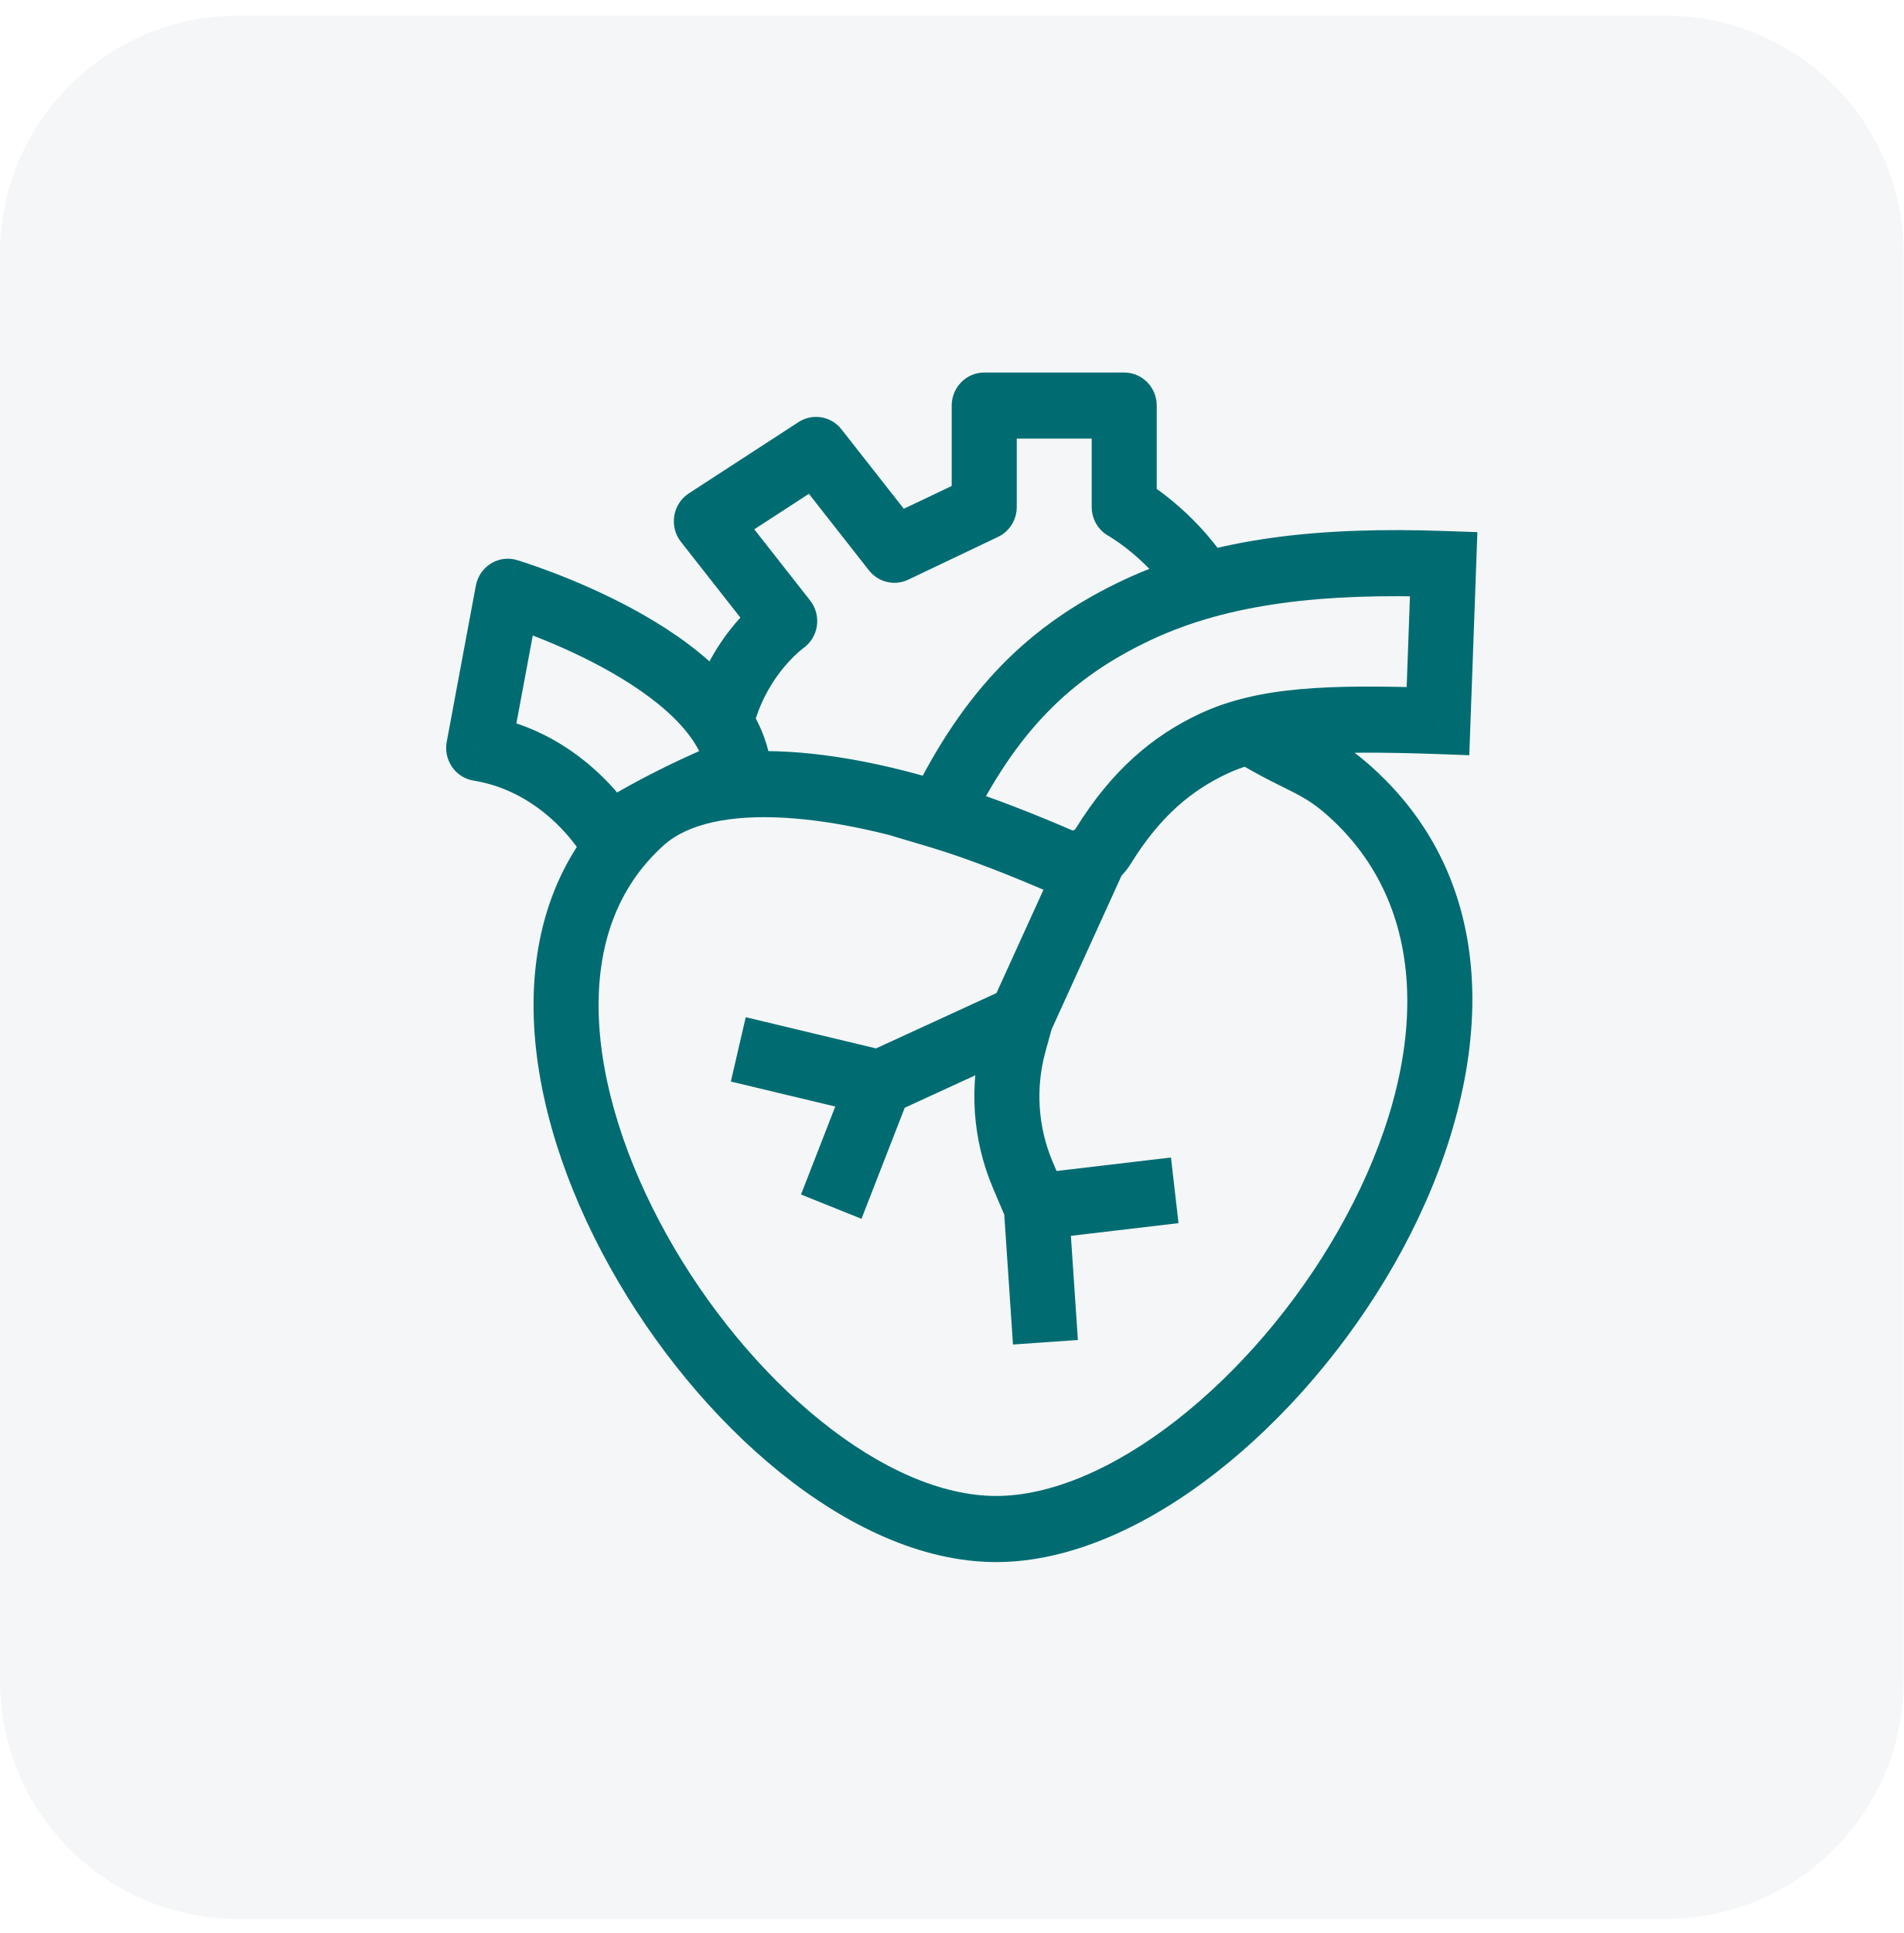
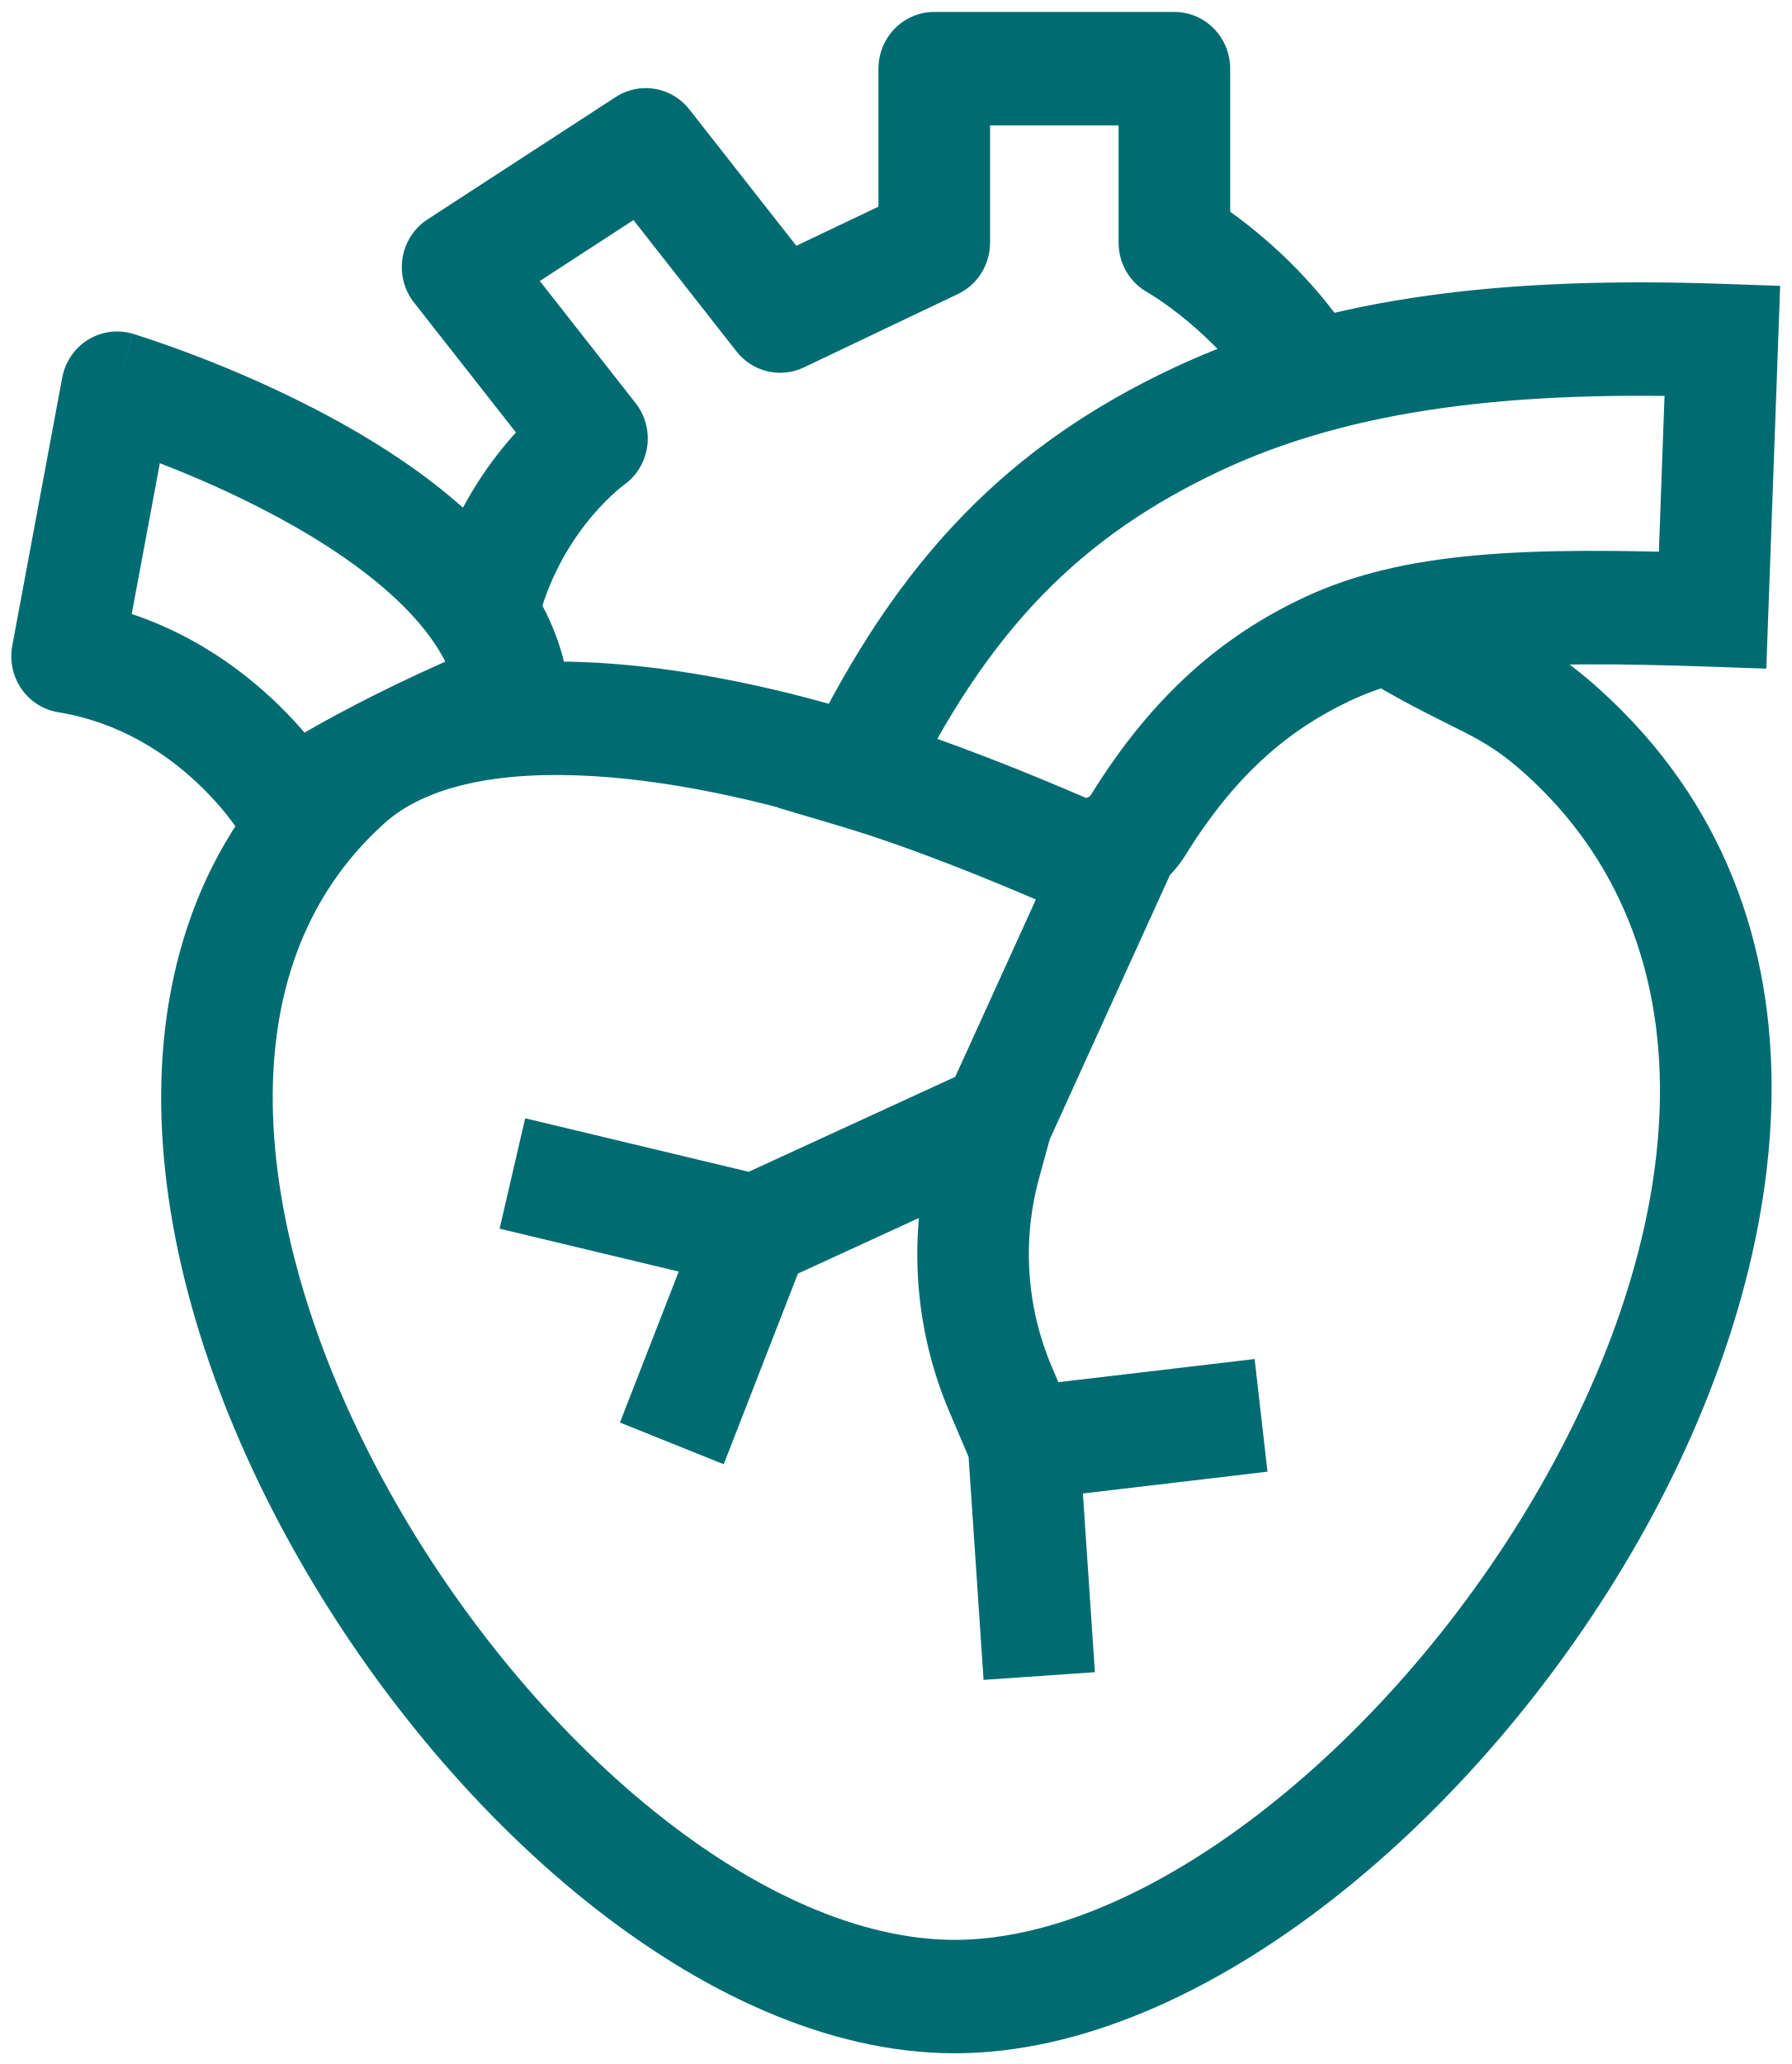
- <svg xmlns="http://www.w3.org/2000/svg" width="64" height="65" viewBox="0 0 64 65" fill="none">
-   <rect y="0.527" width="64" height="64" rx="8" fill="#F4F6F7" />
-   <path d="M21.59 27.591L22.314 28.424L21.59 27.591ZM45.39 26.619L44.666 27.451L45.39 26.619ZM26.382 20.884L27 21.801C27.25 21.626 27.418 21.354 27.463 21.049C27.508 20.743 27.426 20.433 27.236 20.192L26.382 20.884ZM23.747 17.527L23.158 16.591C22.897 16.761 22.719 17.035 22.669 17.346C22.618 17.656 22.699 17.974 22.892 18.22L23.747 17.527ZM27.435 15.13L28.29 14.437C27.941 13.992 27.318 13.887 26.846 14.194L27.435 15.13ZM30.069 18.486L29.214 19.179C29.53 19.581 30.075 19.711 30.533 19.493L30.069 18.486ZM33.09 17.048L33.554 18.054C33.938 17.871 34.183 17.479 34.183 17.048H33.09ZM33.09 13.638L33.09 12.527C32.486 12.527 31.996 13.024 31.996 13.638H33.09ZM37.796 13.638H38.889C38.889 13.343 38.774 13.06 38.569 12.852C38.364 12.644 38.086 12.527 37.796 12.527V13.638ZM37.796 17.048H36.703C36.703 17.454 36.921 17.828 37.271 18.023L37.796 17.048ZM20.467 28.115L19.524 28.677C19.677 28.941 19.929 29.129 20.222 29.198C20.515 29.266 20.823 29.209 21.073 29.04L20.467 28.115ZM16.093 25.152L15.019 24.945C14.964 25.24 15.029 25.545 15.199 25.791C15.369 26.036 15.629 26.201 15.921 26.249L16.093 25.152ZM17.073 19.899L17.381 18.833C17.085 18.744 16.766 18.787 16.502 18.951C16.239 19.115 16.056 19.384 15.998 19.692L17.073 19.899ZM24.841 25.896L25.247 26.928C25.71 26.739 25.99 26.256 25.925 25.752L24.841 25.896ZM40.788 25.012L41.247 26.021L40.788 25.012ZM31.572 27.421L30.591 26.928L30.015 28.115L31.265 28.487L31.572 27.421ZM38.238 20.51L37.779 19.501L38.238 20.51ZM48.536 18.966L49.629 19.007L49.669 17.894L48.574 17.856L48.536 18.966ZM48.345 24.246L48.307 25.356L49.397 25.395L49.437 24.287L48.345 24.246ZM37.09 28.453L36.165 27.861L37.09 28.453ZM35.625 28.946L35.197 29.969L35.625 28.946ZM34.39 39.516L35.393 39.075L34.39 39.516ZM34.091 35.08L35.144 35.378L34.091 35.08ZM20.865 26.759C18.673 28.73 17.852 31.421 17.945 34.223C18.037 37.002 19.023 39.943 20.503 42.603C21.985 45.269 24.002 47.722 26.235 49.521C28.453 51.307 30.987 52.527 33.49 52.527V50.304C31.666 50.304 29.601 49.396 27.594 47.779C25.601 46.175 23.764 43.949 22.407 41.509C21.047 39.064 20.207 36.474 20.13 34.148C20.054 31.845 20.72 29.857 22.314 28.424L20.865 26.759ZM33.49 52.527C35.986 52.527 38.585 51.314 40.886 49.518C43.204 47.709 45.327 45.228 46.883 42.497C49.941 37.13 51.058 30.23 46.114 25.787L44.666 27.451C48.394 30.802 47.888 36.3 44.991 41.383C43.57 43.877 41.633 46.133 39.554 47.756C37.457 49.392 35.321 50.304 33.49 50.304V52.527ZM46.114 25.787C45.487 25.223 44.998 24.929 44.463 24.655C43.948 24.39 43.471 24.179 42.7 23.717L41.589 25.631C42.441 26.142 43.046 26.417 43.477 26.638C43.889 26.85 44.211 27.043 44.666 27.451L46.114 25.787ZM32.288 26.471C30.66 25.929 28.547 25.399 26.512 25.281C24.528 25.165 22.351 25.424 20.865 26.759L22.314 28.424C23.129 27.691 24.555 27.393 26.387 27.5C28.168 27.603 30.084 28.076 31.608 28.582L32.288 26.471ZM27.236 20.192L24.602 16.835L22.892 18.22L25.527 21.577L27.236 20.192ZM24.337 18.463L28.024 16.066L26.846 14.194L23.158 16.591L24.337 18.463ZM26.58 15.822L29.214 19.179L30.924 17.794L28.29 14.437L26.58 15.822ZM30.533 19.493L33.554 18.054L32.626 16.042L29.605 17.48L30.533 19.493ZM34.183 17.048V13.638H31.996V17.048H34.183ZM33.09 14.749L37.796 14.749V12.527L33.09 12.527L33.09 14.749ZM36.703 13.638V17.048H38.889V13.638H36.703ZM37.796 17.048C37.271 18.023 37.271 18.023 37.271 18.022C37.271 18.022 37.27 18.022 37.27 18.022C37.27 18.022 37.27 18.022 37.27 18.022C37.269 18.021 37.269 18.021 37.268 18.021C37.268 18.021 37.267 18.02 37.267 18.02C37.267 18.02 37.269 18.021 37.271 18.022C37.275 18.025 37.285 18.03 37.298 18.038C37.324 18.054 37.368 18.081 37.425 18.118C37.539 18.193 37.707 18.309 37.907 18.466C38.308 18.783 38.819 19.254 39.272 19.872L41.026 18.546C40.425 17.725 39.76 17.116 39.248 16.711C38.991 16.508 38.768 16.354 38.606 16.248C38.525 16.195 38.459 16.154 38.41 16.125C38.386 16.11 38.366 16.099 38.351 16.09C38.343 16.086 38.337 16.082 38.332 16.079C38.33 16.078 38.327 16.077 38.325 16.076C38.325 16.075 38.324 16.075 38.323 16.074C38.322 16.074 38.322 16.074 38.322 16.074C38.322 16.073 38.321 16.073 38.321 16.073C38.321 16.073 38.321 16.073 37.796 17.048ZM25.347 24.37C25.59 23.489 26.019 22.833 26.388 22.398C26.573 22.181 26.739 22.022 26.853 21.921C26.91 21.871 26.954 21.836 26.98 21.816C26.993 21.806 27.002 21.799 27.005 21.797C27.007 21.796 27.007 21.795 27.006 21.796C27.006 21.796 27.005 21.797 27.004 21.798C27.003 21.798 27.003 21.799 27.002 21.799C27.002 21.799 27.002 21.799 27.001 21.8C27.001 21.8 27 21.8 27 21.8C27 21.8 27 21.801 26.382 20.884C25.763 19.968 25.763 19.968 25.763 19.968C25.763 19.968 25.762 19.968 25.762 19.969C25.762 19.969 25.761 19.969 25.76 19.97C25.759 19.971 25.758 19.971 25.757 19.972C25.754 19.974 25.751 19.976 25.748 19.979C25.741 19.983 25.733 19.989 25.724 19.996C25.705 20.01 25.681 20.028 25.652 20.05C25.594 20.096 25.516 20.159 25.424 20.239C25.24 20.401 24.995 20.637 24.732 20.948C24.205 21.569 23.59 22.506 23.241 23.769L25.347 24.37ZM20.467 28.115C21.41 27.552 21.41 27.552 21.41 27.552C21.41 27.551 21.409 27.551 21.409 27.551C21.409 27.55 21.408 27.549 21.408 27.549C21.407 27.547 21.406 27.546 21.405 27.544C21.404 27.541 21.401 27.537 21.399 27.533C21.393 27.524 21.387 27.513 21.378 27.499C21.362 27.472 21.339 27.436 21.311 27.393C21.254 27.305 21.172 27.186 21.066 27.045C20.855 26.763 20.541 26.388 20.123 25.996C19.29 25.214 18.007 24.338 16.266 24.055L15.921 26.249C17.117 26.443 18.021 27.048 18.64 27.629C18.949 27.918 19.178 28.194 19.328 28.393C19.402 28.492 19.456 28.571 19.489 28.622C19.505 28.647 19.516 28.665 19.522 28.674C19.525 28.679 19.527 28.682 19.527 28.683C19.527 28.683 19.527 28.683 19.527 28.682C19.526 28.681 19.526 28.681 19.526 28.68C19.526 28.68 19.525 28.679 19.525 28.679C19.525 28.679 19.525 28.678 19.525 28.678C19.524 28.678 19.524 28.677 20.467 28.115ZM17.168 25.358L18.147 20.106L15.998 19.692L15.019 24.945L17.168 25.358ZM17.073 19.899C16.764 20.965 16.764 20.965 16.764 20.965C16.764 20.965 16.763 20.965 16.763 20.965C16.763 20.965 16.763 20.965 16.763 20.965C16.764 20.965 16.764 20.965 16.765 20.965C16.768 20.966 16.772 20.967 16.777 20.969C16.788 20.972 16.806 20.978 16.83 20.985C16.878 21 16.95 21.024 17.044 21.055C17.232 21.118 17.503 21.213 17.833 21.339C18.494 21.591 19.372 21.963 20.258 22.445C21.15 22.93 22.009 23.503 22.659 24.144C23.314 24.791 23.678 25.426 23.757 26.039L25.925 25.752C25.759 24.455 25.03 23.386 24.182 22.55C23.33 21.709 22.277 21.022 21.289 20.485C20.294 19.944 19.322 19.534 18.603 19.259C18.242 19.121 17.941 19.016 17.729 18.945C17.622 18.909 17.538 18.882 17.479 18.863C17.45 18.854 17.426 18.847 17.41 18.842C17.402 18.839 17.395 18.837 17.39 18.836C17.388 18.835 17.386 18.834 17.385 18.834C17.384 18.834 17.383 18.834 17.383 18.833C17.382 18.833 17.382 18.833 17.382 18.833C17.382 18.833 17.381 18.833 17.073 19.899ZM24.435 24.864C23.022 25.437 21.89 26.012 21.106 26.446C20.714 26.663 20.408 26.845 20.198 26.975C20.093 27.04 20.012 27.091 19.955 27.128C19.927 27.146 19.905 27.161 19.889 27.171C19.881 27.177 19.875 27.181 19.87 27.184C19.868 27.185 19.866 27.187 19.865 27.188C19.864 27.188 19.863 27.189 19.863 27.189C19.862 27.189 19.862 27.189 19.862 27.189C19.862 27.19 19.862 27.19 19.861 27.19C19.861 27.19 19.861 27.19 20.467 28.115C21.073 29.04 21.073 29.04 21.073 29.04C21.073 29.04 21.073 29.04 21.073 29.04C21.073 29.04 21.072 29.04 21.072 29.04C21.072 29.04 21.072 29.041 21.072 29.041C21.072 29.04 21.073 29.04 21.073 29.04C21.075 29.038 21.078 29.036 21.083 29.033C21.093 29.027 21.109 29.016 21.131 29.002C21.175 28.974 21.243 28.93 21.334 28.874C21.517 28.761 21.792 28.596 22.152 28.397C22.872 27.999 23.926 27.464 25.247 26.928L24.435 24.864ZM38.016 29.045C39.015 27.431 40.072 26.573 41.247 26.021L40.329 24.004C38.753 24.745 37.379 25.9 36.165 27.861L38.016 29.045ZM31.265 28.487C32.621 28.89 34.203 29.539 35.197 29.969L36.053 27.924C35.043 27.487 33.364 26.796 31.879 26.354L31.265 28.487ZM37.779 19.501C34.579 21.006 32.408 23.192 30.591 26.928L32.552 27.913C34.172 24.579 36 22.787 38.698 21.518L37.779 19.501ZM48.574 17.856C44.47 17.712 40.863 18.051 37.779 19.501L38.698 21.518C41.319 20.285 44.517 19.937 48.498 20.077L48.574 17.856ZM49.437 24.287L49.629 19.007L47.443 18.925L47.252 24.205L49.437 24.287ZM41.247 26.021C42.666 25.354 44.542 25.224 48.307 25.356L48.382 23.136C44.687 23.006 42.29 23.082 40.329 24.004L41.247 26.021ZM36.165 27.861C36.146 27.892 36.118 27.912 36.092 27.921C36.067 27.93 36.056 27.925 36.053 27.924L35.197 29.969C36.263 30.43 37.443 29.971 38.016 29.045L36.165 27.861ZM33.386 39.958L33.837 41.017L35.844 40.135L35.393 39.075L33.386 39.958ZM33.75 40.651L34.056 45.211L36.238 45.059L35.932 40.5L33.75 40.651ZM34.967 41.679L39.621 41.13L39.368 38.923L34.715 39.472L34.967 41.679ZM35.876 28.172L33.33 33.769L35.315 34.701L37.861 29.104L35.876 28.172ZM33.269 33.937L33.038 34.782L35.144 35.378L35.376 34.533L33.269 33.937ZM33.872 33.223L29.113 35.41L30.014 37.434L34.773 35.248L33.872 33.223ZM29.814 35.341L25.072 34.205L24.571 36.368L29.313 37.504L29.814 35.341ZM28.547 36.013L26.93 40.167L28.963 40.984L30.58 36.831L28.547 36.013ZM35.393 39.075C34.897 37.908 34.809 36.603 35.144 35.378L33.038 34.782C32.568 36.497 32.691 38.324 33.386 39.958L35.393 39.075Z" fill="#006C72" />
+ <svg xmlns="http://www.w3.org/2000/svg" width="79" height="91" viewBox="0 0 79 91" fill="none">
+   <path d="M15.325 34.422L16.955 36.295L15.325 34.422ZM68.875 32.234L67.245 34.107L68.875 32.234ZM26.106 19.331L27.497 21.393C28.061 21.001 28.438 20.388 28.539 19.701C28.64 19.014 28.456 18.315 28.029 17.773L26.106 19.331ZM20.179 11.778L18.853 9.673C18.266 10.054 17.866 10.671 17.752 11.37C17.638 12.068 17.821 12.783 18.256 13.337L20.179 11.778ZM28.477 6.384L30.4 4.825C29.615 3.824 28.212 3.588 27.151 4.278L28.477 6.384ZM34.403 13.936L32.48 15.495C33.189 16.399 34.417 16.691 35.447 16.2L34.403 13.936ZM41.2 10.699L42.244 12.963C43.108 12.552 43.66 11.669 43.66 10.699H41.2ZM41.2 3.027L41.199 0.527C39.841 0.527 38.739 1.646 38.739 3.027H41.2ZM51.788 3.027H54.249C54.249 2.364 53.989 1.728 53.528 1.259C53.067 0.79 52.441 0.527 51.788 0.527V3.027ZM51.788 10.699H49.328C49.328 11.613 49.819 12.454 50.608 12.893L51.788 10.699ZM12.799 35.6L10.677 36.866C11.02 37.459 11.588 37.882 12.247 38.036C12.906 38.191 13.599 38.062 14.162 37.681L12.799 35.6ZM2.958 28.933L0.541 28.468C0.417 29.132 0.563 29.818 0.945 30.37C1.327 30.923 1.913 31.295 2.569 31.402L2.958 28.933ZM5.161 17.114L5.855 14.716C5.189 14.517 4.471 14.613 3.878 14.981C3.285 15.35 2.873 15.955 2.744 16.649L5.161 17.114ZM22.64 30.607L23.552 32.929C24.596 32.505 25.224 31.417 25.079 30.284L22.64 30.607ZM58.52 28.62L59.554 30.889L58.52 28.62ZM37.784 34.038L35.578 32.931L34.28 35.601L37.093 36.437L37.784 34.038ZM52.784 18.489L51.75 16.22L52.784 18.489ZM75.953 15.016L78.412 15.108L78.502 12.604L76.038 12.517L75.953 15.016ZM75.523 26.895L75.438 29.394L77.891 29.48L77.981 26.987L75.523 26.895ZM50.201 36.361L48.118 35.03L50.201 36.361ZM46.904 37.471L45.941 39.771L46.904 37.471ZM44.125 61.254L46.383 60.261L44.125 61.254ZM43.453 51.272L45.822 51.943L43.453 51.272ZM13.694 32.55C8.762 36.983 6.914 43.04 7.123 49.343C7.33 55.597 9.549 62.213 12.879 68.198C16.215 74.196 20.751 79.717 25.777 83.764C30.768 87.784 36.468 90.527 42.1 90.527V85.527C37.995 85.527 33.35 83.484 28.833 79.846C24.351 76.235 20.215 71.226 17.162 65.738C14.102 60.236 12.214 54.408 12.04 49.175C11.869 43.992 13.368 39.519 16.955 36.295L13.694 32.55ZM42.1 90.527C47.717 90.527 53.564 87.798 58.741 83.758C63.957 79.688 68.734 74.105 72.236 67.96C79.116 55.885 81.627 40.359 70.505 30.362L67.245 34.107C75.634 41.647 74.495 54.017 67.977 65.454C64.78 71.065 60.422 76.142 55.744 79.793C51.027 83.474 46.219 85.527 42.1 85.527V90.527ZM70.505 30.362C69.093 29.093 67.993 28.433 66.79 27.815C65.63 27.22 64.557 26.744 62.822 25.705L60.323 30.012C62.24 31.161 63.601 31.779 64.57 32.278C65.498 32.754 66.223 33.188 67.245 34.107L70.505 30.362ZM39.397 31.9C35.731 30.681 30.978 29.49 26.4 29.224C21.936 28.964 17.037 29.545 13.694 32.55L16.955 36.295C18.788 34.647 21.995 33.975 26.118 34.216C30.125 34.449 34.438 35.512 37.866 36.652L39.397 31.9ZM28.029 17.773L22.103 10.22L18.256 13.337L24.183 20.89L28.029 17.773ZM21.506 13.884L29.803 8.489L27.151 4.278L18.853 9.673L21.506 13.884ZM26.553 7.942L32.48 15.495L36.327 12.378L30.4 4.825L26.553 7.942ZM35.447 16.2L42.244 12.963L40.156 8.436L33.359 11.673L35.447 16.2ZM43.66 10.699V3.027H38.739V10.699H43.66ZM41.2 5.527L51.788 5.527V0.527L41.199 0.527L41.2 5.527ZM49.328 3.027V10.699H54.249V3.027H49.328ZM51.788 10.699C50.608 12.893 50.607 12.892 50.607 12.892C50.606 12.892 50.606 12.892 50.606 12.891C50.605 12.891 50.604 12.891 50.604 12.891C50.603 12.89 50.602 12.889 50.601 12.889C50.6 12.888 50.599 12.888 50.599 12.888C50.599 12.888 50.602 12.889 50.607 12.892C50.617 12.898 50.638 12.91 50.667 12.928C50.727 12.964 50.825 13.024 50.953 13.108C51.211 13.276 51.589 13.537 52.037 13.891C52.94 14.604 54.09 15.663 55.109 17.054L59.056 14.069C57.705 12.224 56.208 10.852 55.056 9.942C54.477 9.485 53.976 9.138 53.611 8.9C53.429 8.781 53.279 8.689 53.17 8.623C53.115 8.59 53.071 8.564 53.037 8.545C53.02 8.535 53.006 8.527 52.995 8.52C52.989 8.517 52.984 8.514 52.98 8.512C52.978 8.511 52.976 8.51 52.974 8.509C52.973 8.508 52.972 8.508 52.972 8.507C52.971 8.507 52.971 8.507 52.97 8.507C52.97 8.506 52.969 8.506 51.788 10.699ZM23.778 27.174C24.326 25.191 25.291 23.717 26.121 22.737C26.536 22.249 26.91 21.891 27.168 21.665C27.296 21.552 27.395 21.473 27.453 21.427C27.482 21.405 27.502 21.39 27.509 21.385C27.513 21.382 27.514 21.381 27.512 21.383C27.511 21.383 27.509 21.385 27.507 21.386C27.506 21.387 27.504 21.388 27.503 21.389C27.502 21.39 27.501 21.391 27.5 21.391C27.499 21.392 27.499 21.392 27.498 21.392C27.498 21.393 27.497 21.393 26.106 19.331C24.715 17.269 24.714 17.27 24.714 17.27C24.713 17.27 24.713 17.271 24.712 17.271C24.711 17.272 24.71 17.273 24.709 17.274C24.706 17.275 24.703 17.277 24.7 17.279C24.695 17.283 24.688 17.288 24.681 17.293C24.666 17.304 24.648 17.317 24.627 17.333C24.584 17.364 24.53 17.404 24.465 17.455C24.334 17.557 24.159 17.698 23.952 17.88C23.537 18.244 22.987 18.774 22.393 19.474C21.208 20.872 19.826 22.981 19.041 25.823L23.778 27.174ZM12.799 35.6C14.92 34.334 14.92 34.334 14.919 34.333C14.919 34.332 14.918 34.331 14.918 34.331C14.918 34.329 14.916 34.328 14.916 34.327C14.914 34.324 14.912 34.32 14.91 34.317C14.906 34.309 14.9 34.301 14.895 34.291C14.883 34.271 14.867 34.245 14.849 34.215C14.812 34.154 14.761 34.073 14.697 33.975C14.568 33.779 14.385 33.511 14.147 33.193C13.671 32.559 12.966 31.714 12.025 30.832C10.15 29.074 7.264 27.101 3.346 26.465L2.569 31.402C5.261 31.839 7.295 33.201 8.688 34.507C9.382 35.157 9.898 35.777 10.234 36.226C10.402 36.449 10.523 36.627 10.597 36.74C10.634 36.797 10.66 36.838 10.673 36.859C10.68 36.87 10.683 36.876 10.684 36.878C10.684 36.878 10.684 36.878 10.683 36.876C10.682 36.875 10.681 36.873 10.681 36.872C10.68 36.871 10.68 36.87 10.679 36.869C10.679 36.869 10.678 36.868 10.678 36.868C10.678 36.867 10.677 36.866 12.799 35.6ZM5.375 29.398L7.578 17.58L2.744 16.649L0.541 28.468L5.375 29.398ZM5.161 17.114C4.466 19.513 4.466 19.513 4.466 19.512C4.466 19.512 4.465 19.512 4.465 19.512C4.465 19.512 4.465 19.512 4.465 19.512C4.466 19.513 4.467 19.513 4.47 19.514C4.475 19.515 4.484 19.518 4.496 19.522C4.521 19.53 4.561 19.542 4.615 19.559C4.723 19.593 4.886 19.645 5.097 19.716C5.519 19.857 6.131 20.071 6.871 20.354C8.358 20.922 10.334 21.76 12.327 22.842C14.335 23.933 16.267 25.223 17.73 26.666C19.203 28.12 20.023 29.551 20.2 30.93L25.079 30.284C24.705 27.366 23.065 24.961 21.158 23.079C19.24 21.187 16.871 19.641 14.647 18.433C12.408 17.217 10.221 16.293 8.603 15.674C7.791 15.364 7.115 15.127 6.637 14.967C6.398 14.887 6.208 14.826 6.075 14.784C6.009 14.763 5.957 14.747 5.92 14.736C5.901 14.73 5.887 14.726 5.876 14.722C5.87 14.721 5.866 14.719 5.863 14.718C5.861 14.718 5.86 14.717 5.858 14.717C5.858 14.717 5.857 14.717 5.857 14.717C5.856 14.716 5.855 14.716 5.161 17.114ZM21.727 28.286C18.548 29.576 15.999 30.868 14.236 31.844C13.354 32.333 12.666 32.743 12.194 33.035C11.957 33.181 11.774 33.298 11.647 33.38C11.583 33.421 11.534 33.454 11.498 33.477C11.481 33.489 11.466 33.498 11.456 33.505C11.451 33.509 11.447 33.512 11.443 33.514C11.441 33.515 11.44 33.516 11.438 33.517C11.438 33.517 11.437 33.518 11.437 33.518C11.437 33.518 11.436 33.519 11.436 33.519C11.436 33.519 11.435 33.519 12.799 35.6C14.162 37.681 14.162 37.681 14.162 37.682C14.162 37.682 14.161 37.682 14.161 37.682C14.161 37.682 14.161 37.682 14.16 37.682C14.16 37.683 14.16 37.683 14.16 37.683C14.16 37.683 14.161 37.682 14.163 37.681C14.167 37.678 14.174 37.673 14.185 37.666C14.207 37.652 14.242 37.628 14.292 37.596C14.39 37.532 14.544 37.434 14.749 37.307C15.161 37.053 15.78 36.683 16.59 36.235C18.209 35.339 20.581 34.135 23.552 32.929L21.727 28.286ZM52.283 37.693C54.532 34.061 56.91 32.132 59.554 30.889L57.487 26.351C53.942 28.019 50.85 30.618 48.118 35.03L52.283 37.693ZM37.093 36.437C40.146 37.345 43.705 38.805 45.941 39.771L47.868 35.171C45.595 34.188 41.817 32.632 38.475 31.639L37.093 36.437ZM51.75 16.22C44.551 19.606 39.665 24.523 35.578 32.931L39.99 35.145C43.636 27.645 47.748 23.612 53.818 20.757L51.75 16.22ZM76.038 12.517C66.805 12.194 58.689 12.956 51.75 16.22L53.818 20.757C59.714 17.984 66.911 17.2 75.868 17.514L76.038 12.517ZM77.981 26.987L78.412 15.108L73.495 14.924L73.064 26.803L77.981 26.987ZM59.554 30.889C62.746 29.387 66.968 29.097 75.438 29.394L75.608 24.397C67.293 24.105 61.901 24.275 57.487 26.351L59.554 30.889ZM48.118 35.03C48.077 35.098 48.014 35.144 47.953 35.165C47.898 35.184 47.874 35.174 47.868 35.171L45.941 39.771C48.339 40.809 50.993 39.776 52.283 37.693L48.118 35.03ZM41.867 62.246L42.882 64.63L47.398 62.644L46.383 60.261L41.867 62.246ZM42.685 63.807L43.374 74.065L48.283 73.725L47.594 63.467L42.685 63.807ZM45.423 66.121L55.894 64.885L55.327 59.919L44.856 61.154L45.423 66.121ZM47.469 35.728L41.74 48.322L46.207 50.42L51.935 37.826L47.469 35.728ZM41.604 48.7L41.083 50.601L45.822 51.943L46.343 50.042L41.604 48.7ZM42.96 47.093L32.252 52.014L34.279 56.569L44.987 51.649L42.96 47.093ZM33.83 51.858L23.16 49.304L22.032 54.171L32.702 56.725L33.83 51.858ZM30.978 53.372L27.339 62.718L31.915 64.557L35.553 55.211L30.978 53.372ZM46.383 60.261C45.265 57.635 45.067 54.699 45.822 51.943L41.083 50.601C40.025 54.46 40.301 58.57 41.867 62.246L46.383 60.261Z" fill="#006C72" />
</svg>
